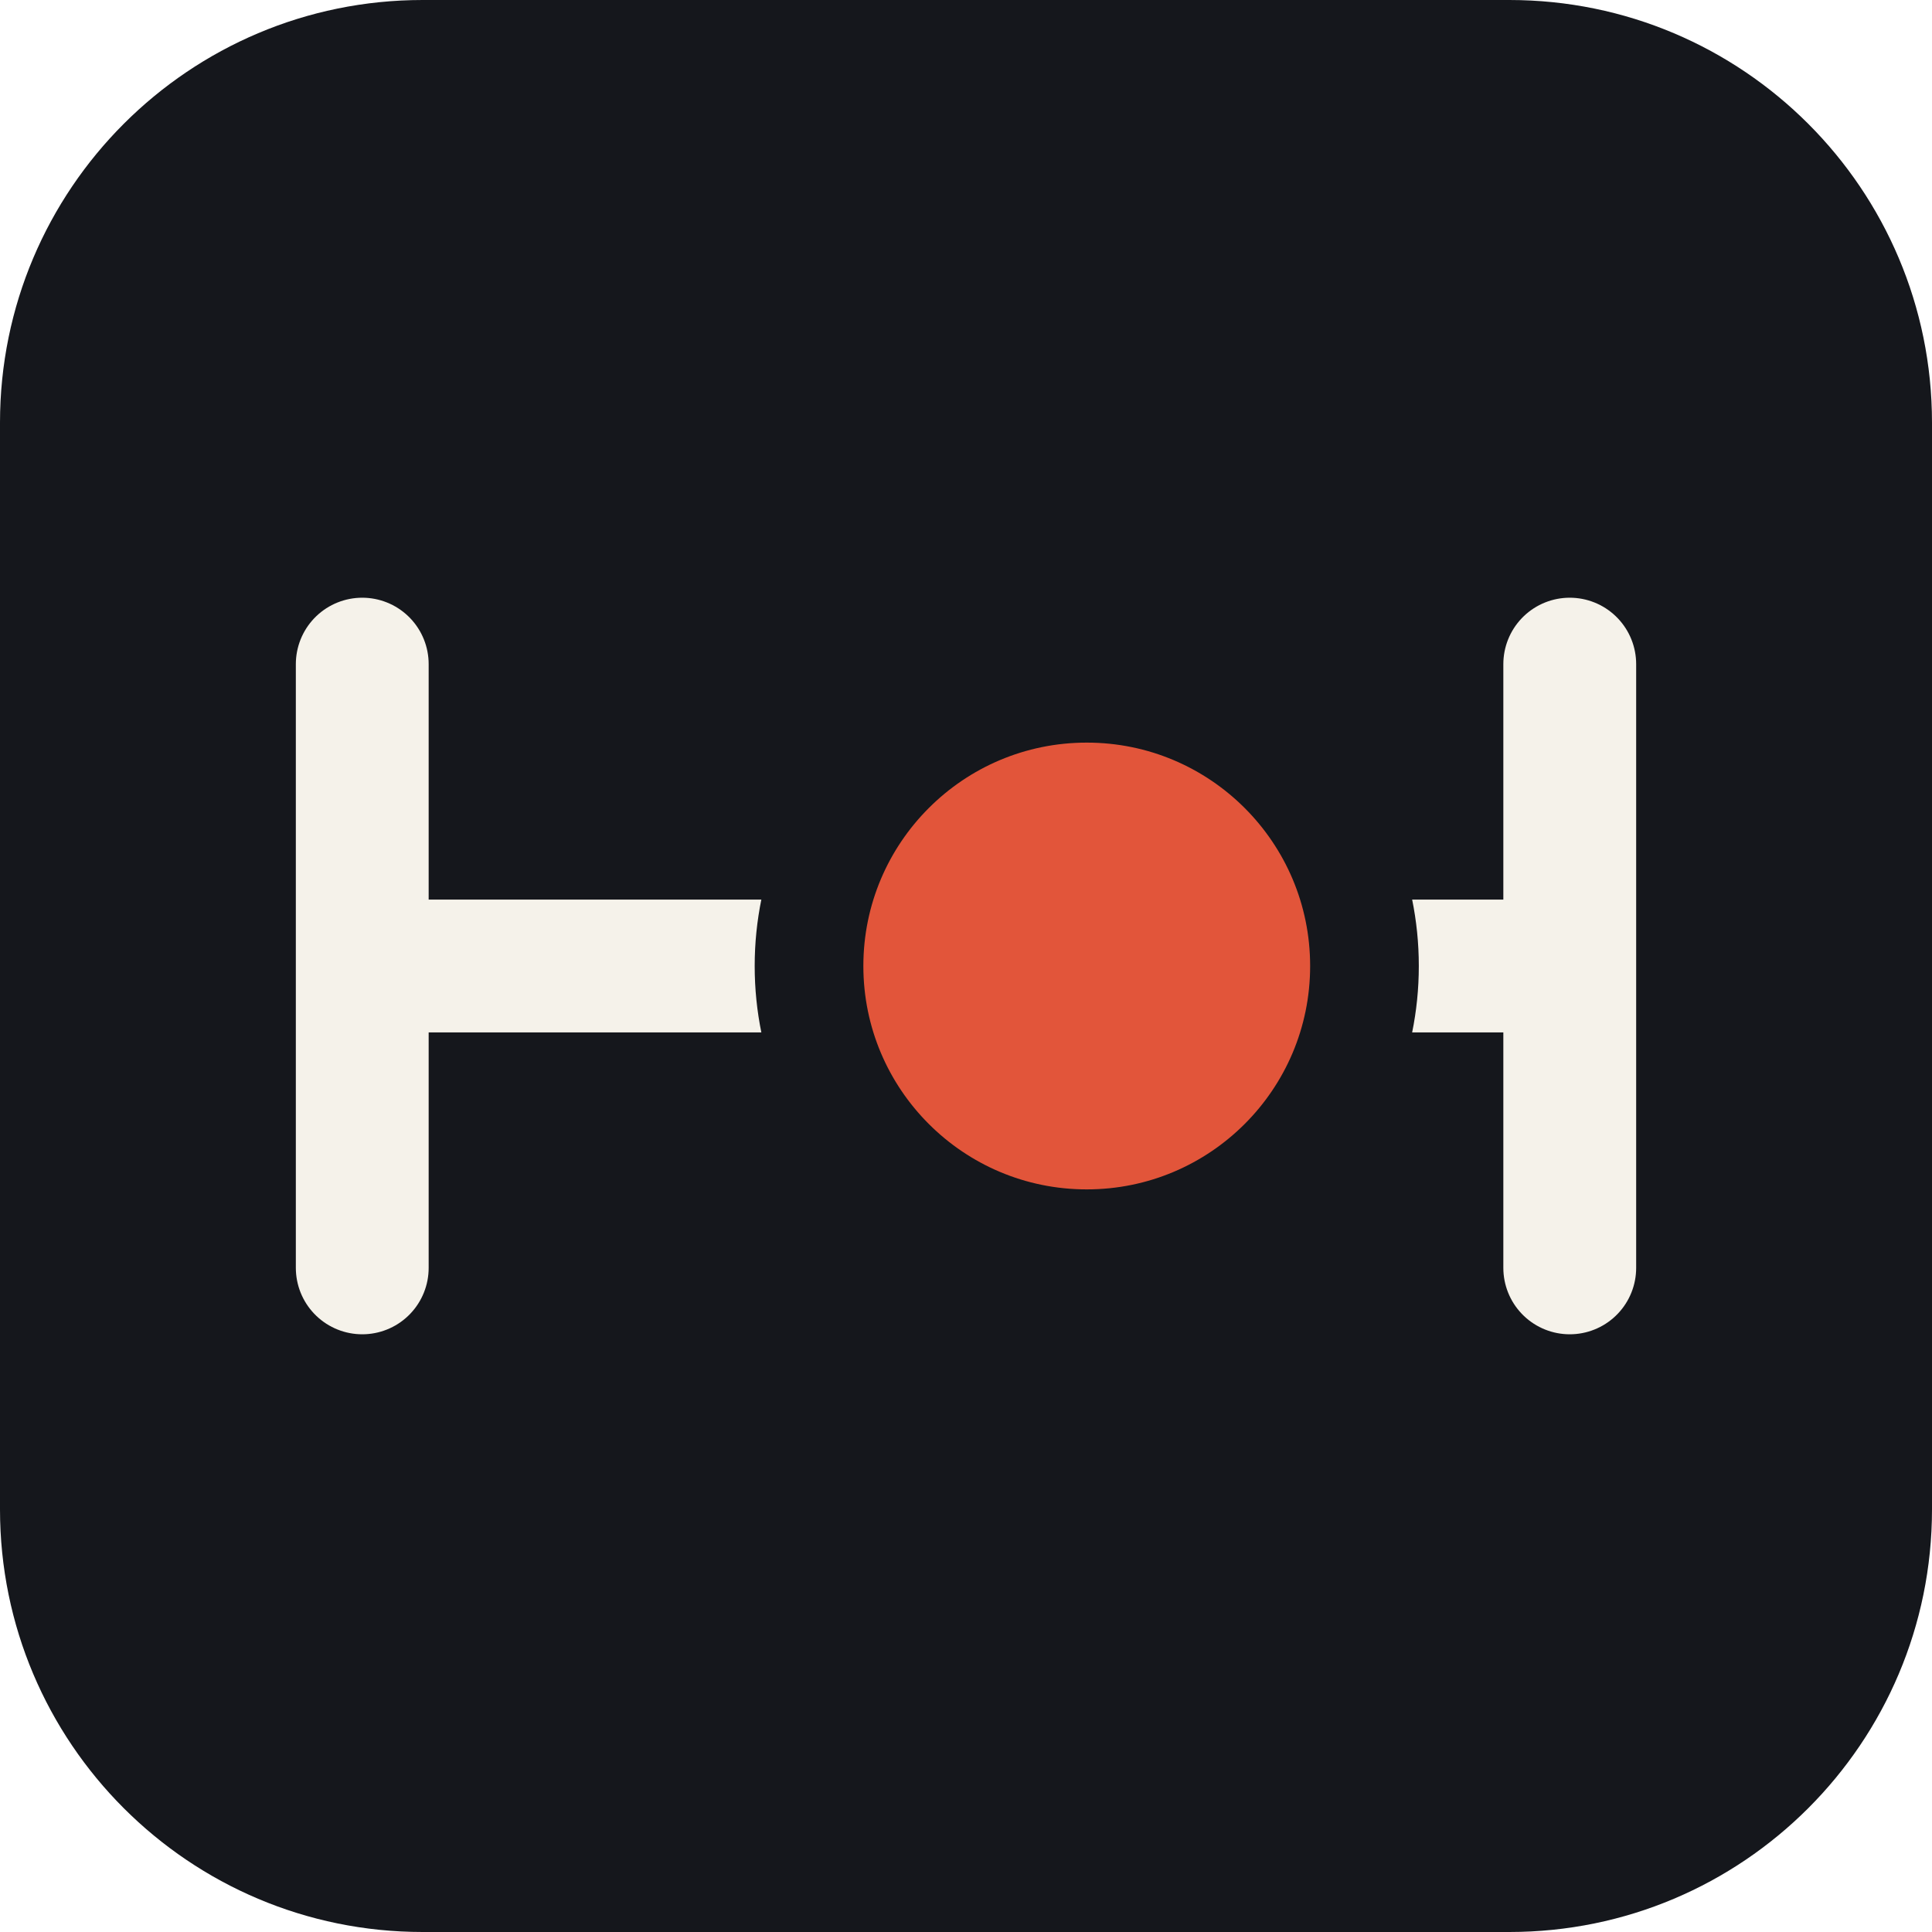
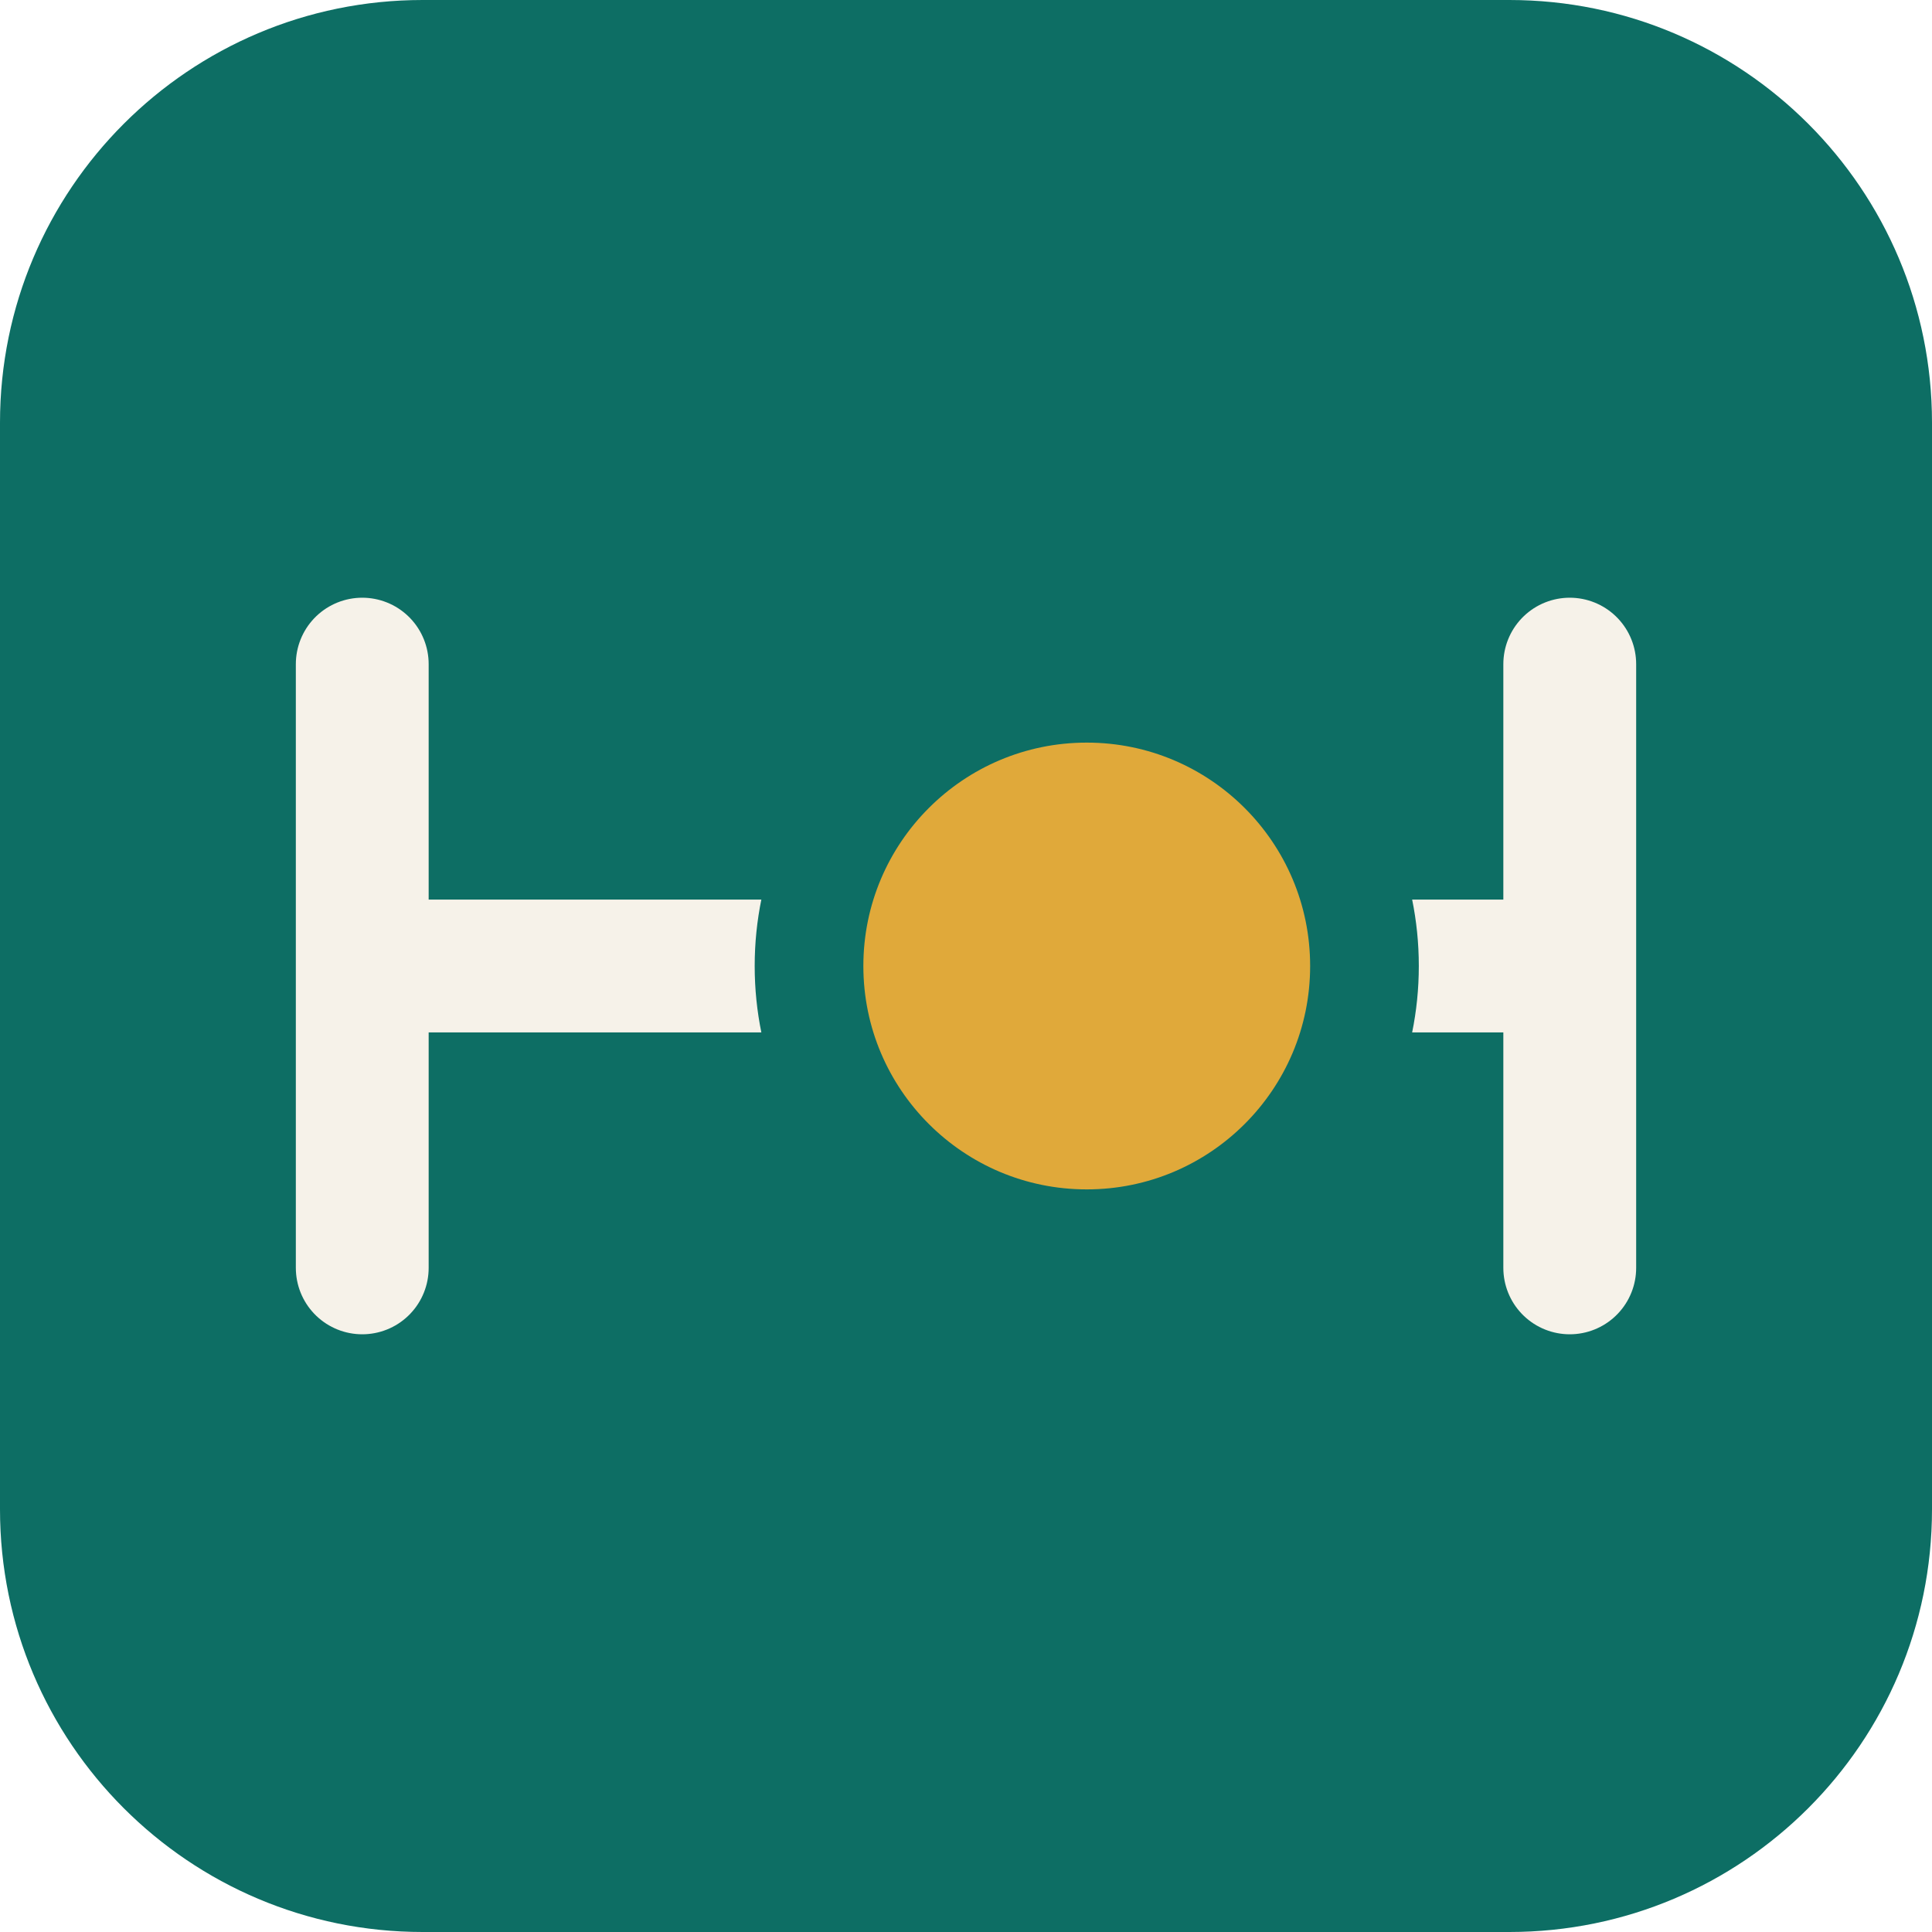
<svg xmlns="http://www.w3.org/2000/svg" viewBox="0 0 32 32">
-   <rect width="32" height="32" rx="7" fill="#15171c" />
-   <path d="M6 16h20M6 11v10M26 11v10" fill="none" stroke="#f5f2ea" stroke-width="2.2" stroke-linecap="round" />
-   <circle cx="18" cy="16" r="4.6" fill="#e2553a" stroke="#15171c" stroke-width="1.8" />
+   <rect width="32" height="32" rx="7" fill="#0d6e64" />
+   <path d="M6 16h20M6 11v10M26 11v10" fill="none" stroke="#f6f2e9" stroke-width="2.2" stroke-linecap="round" />
+   <circle cx="18" cy="16" r="4.6" fill="#e0a93a" stroke="#0d6e64" stroke-width="1.8" />
</svg>
